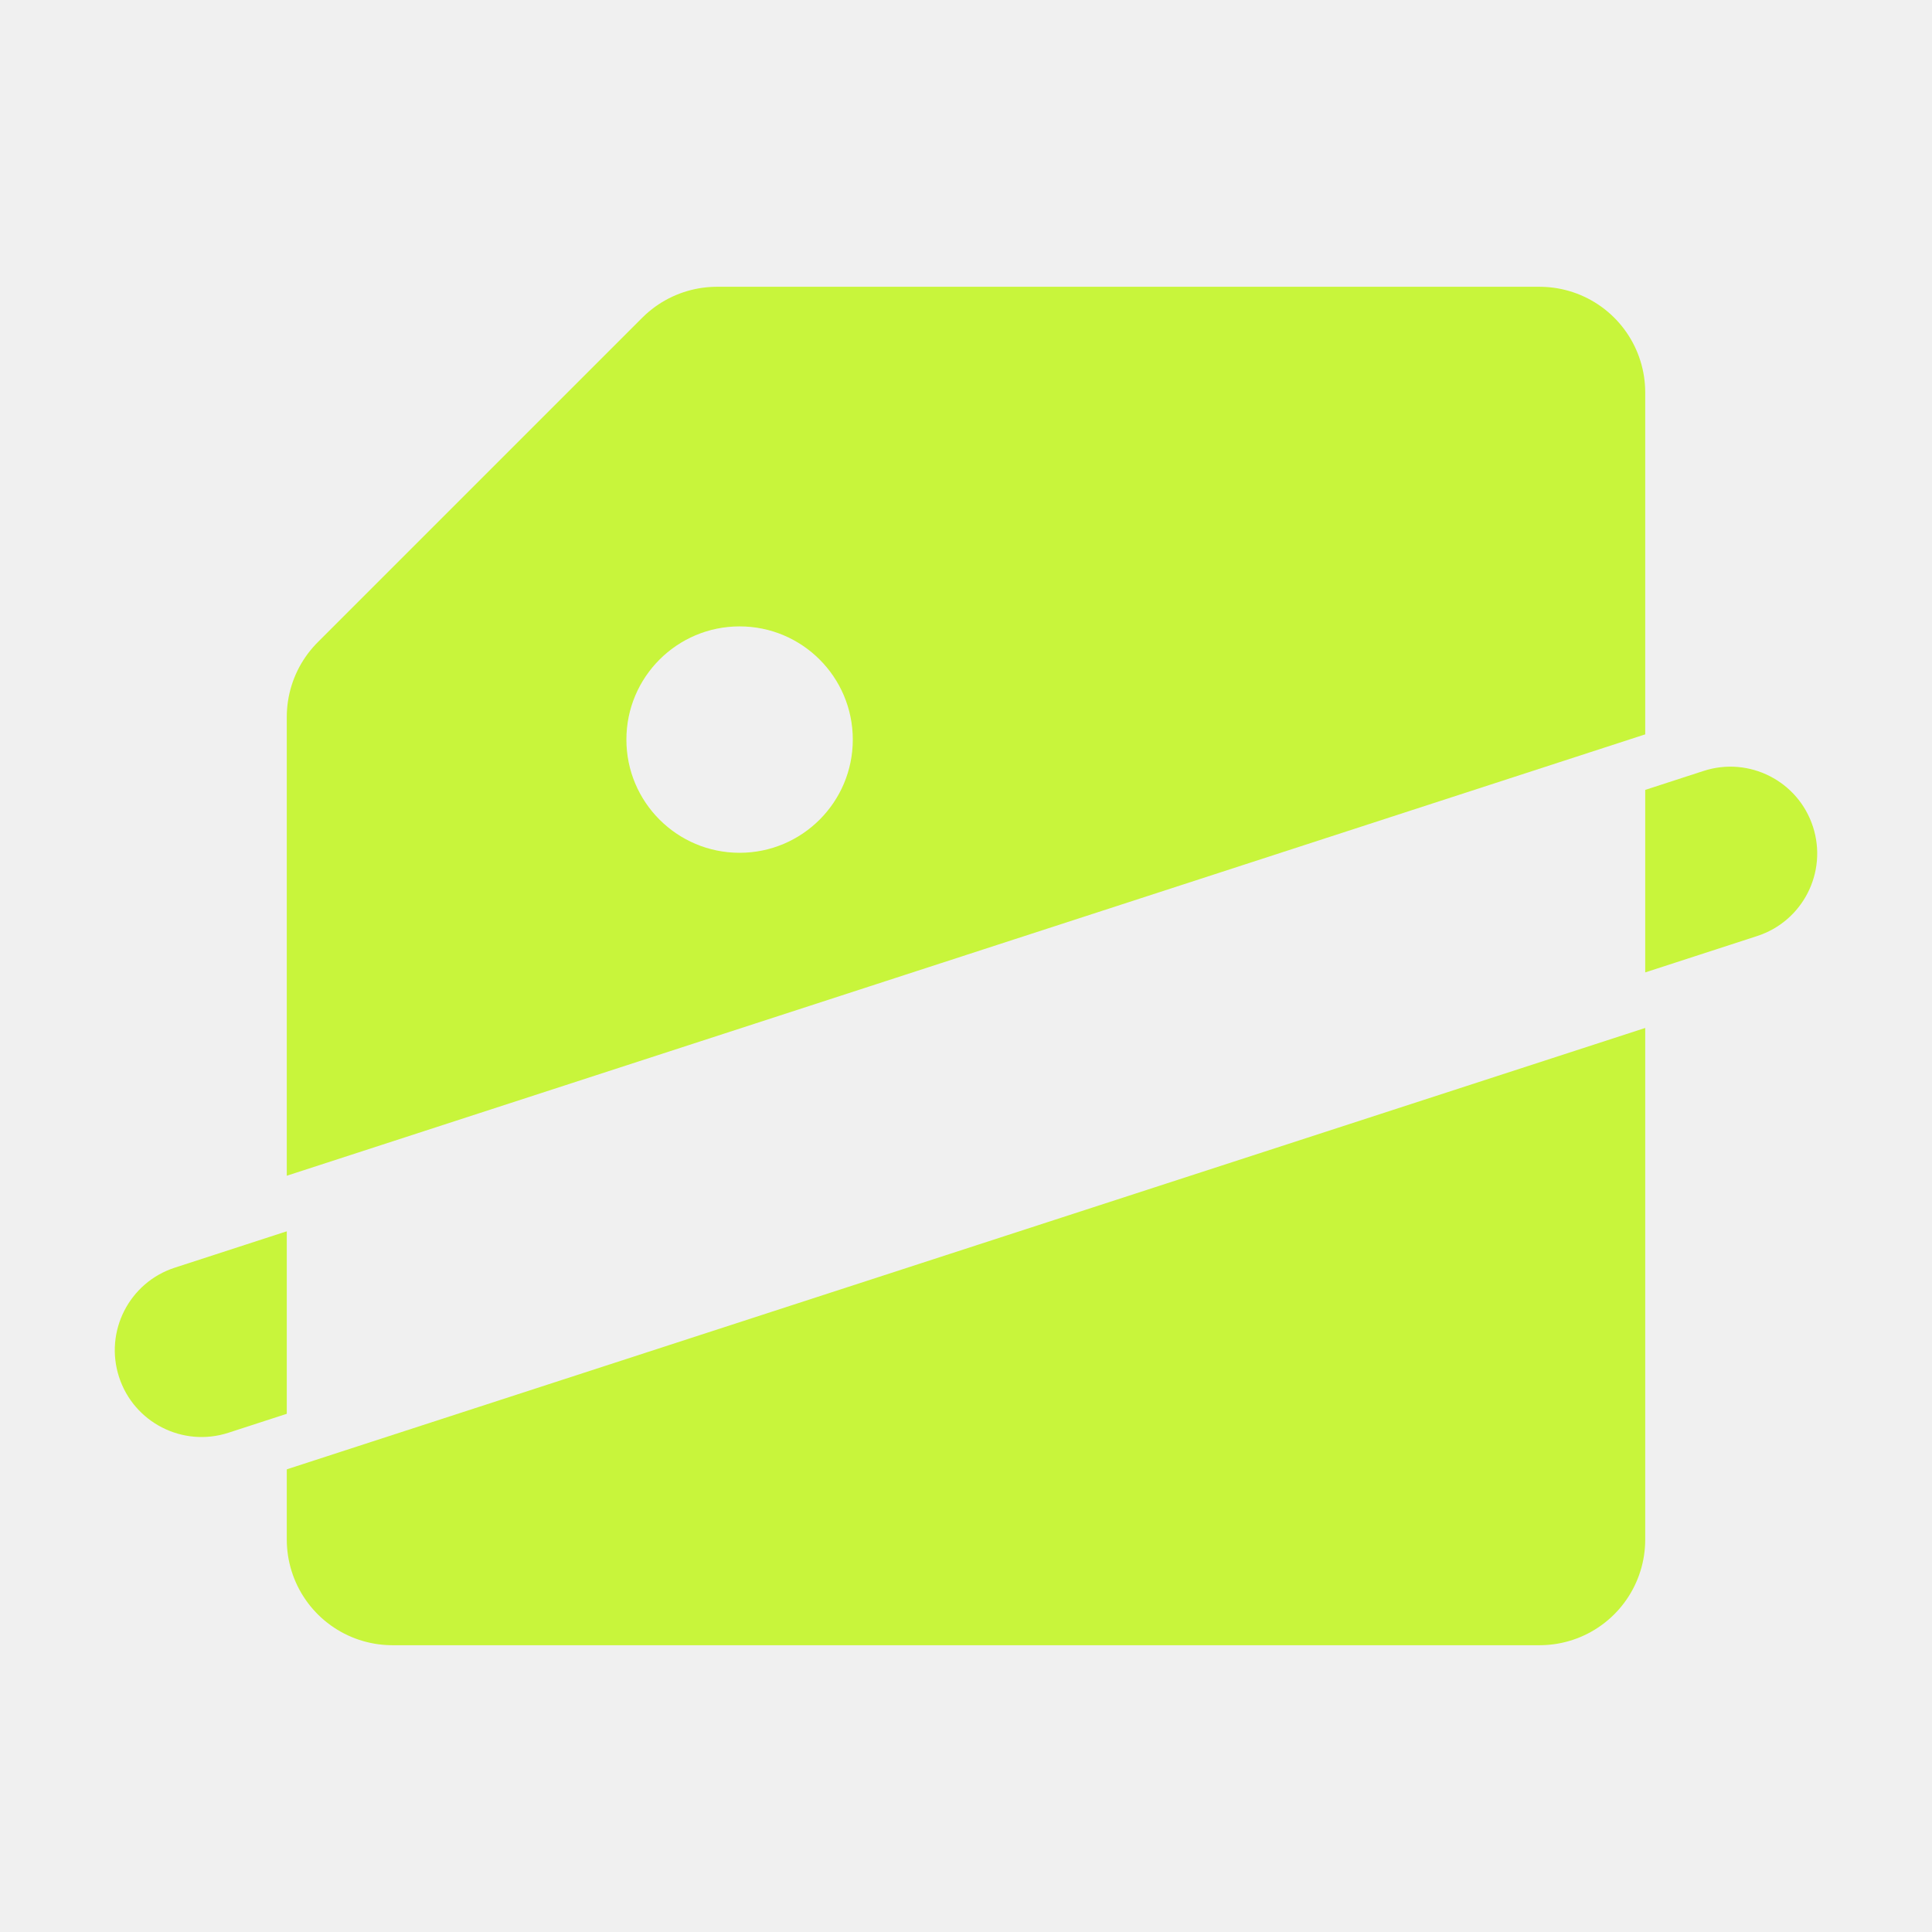
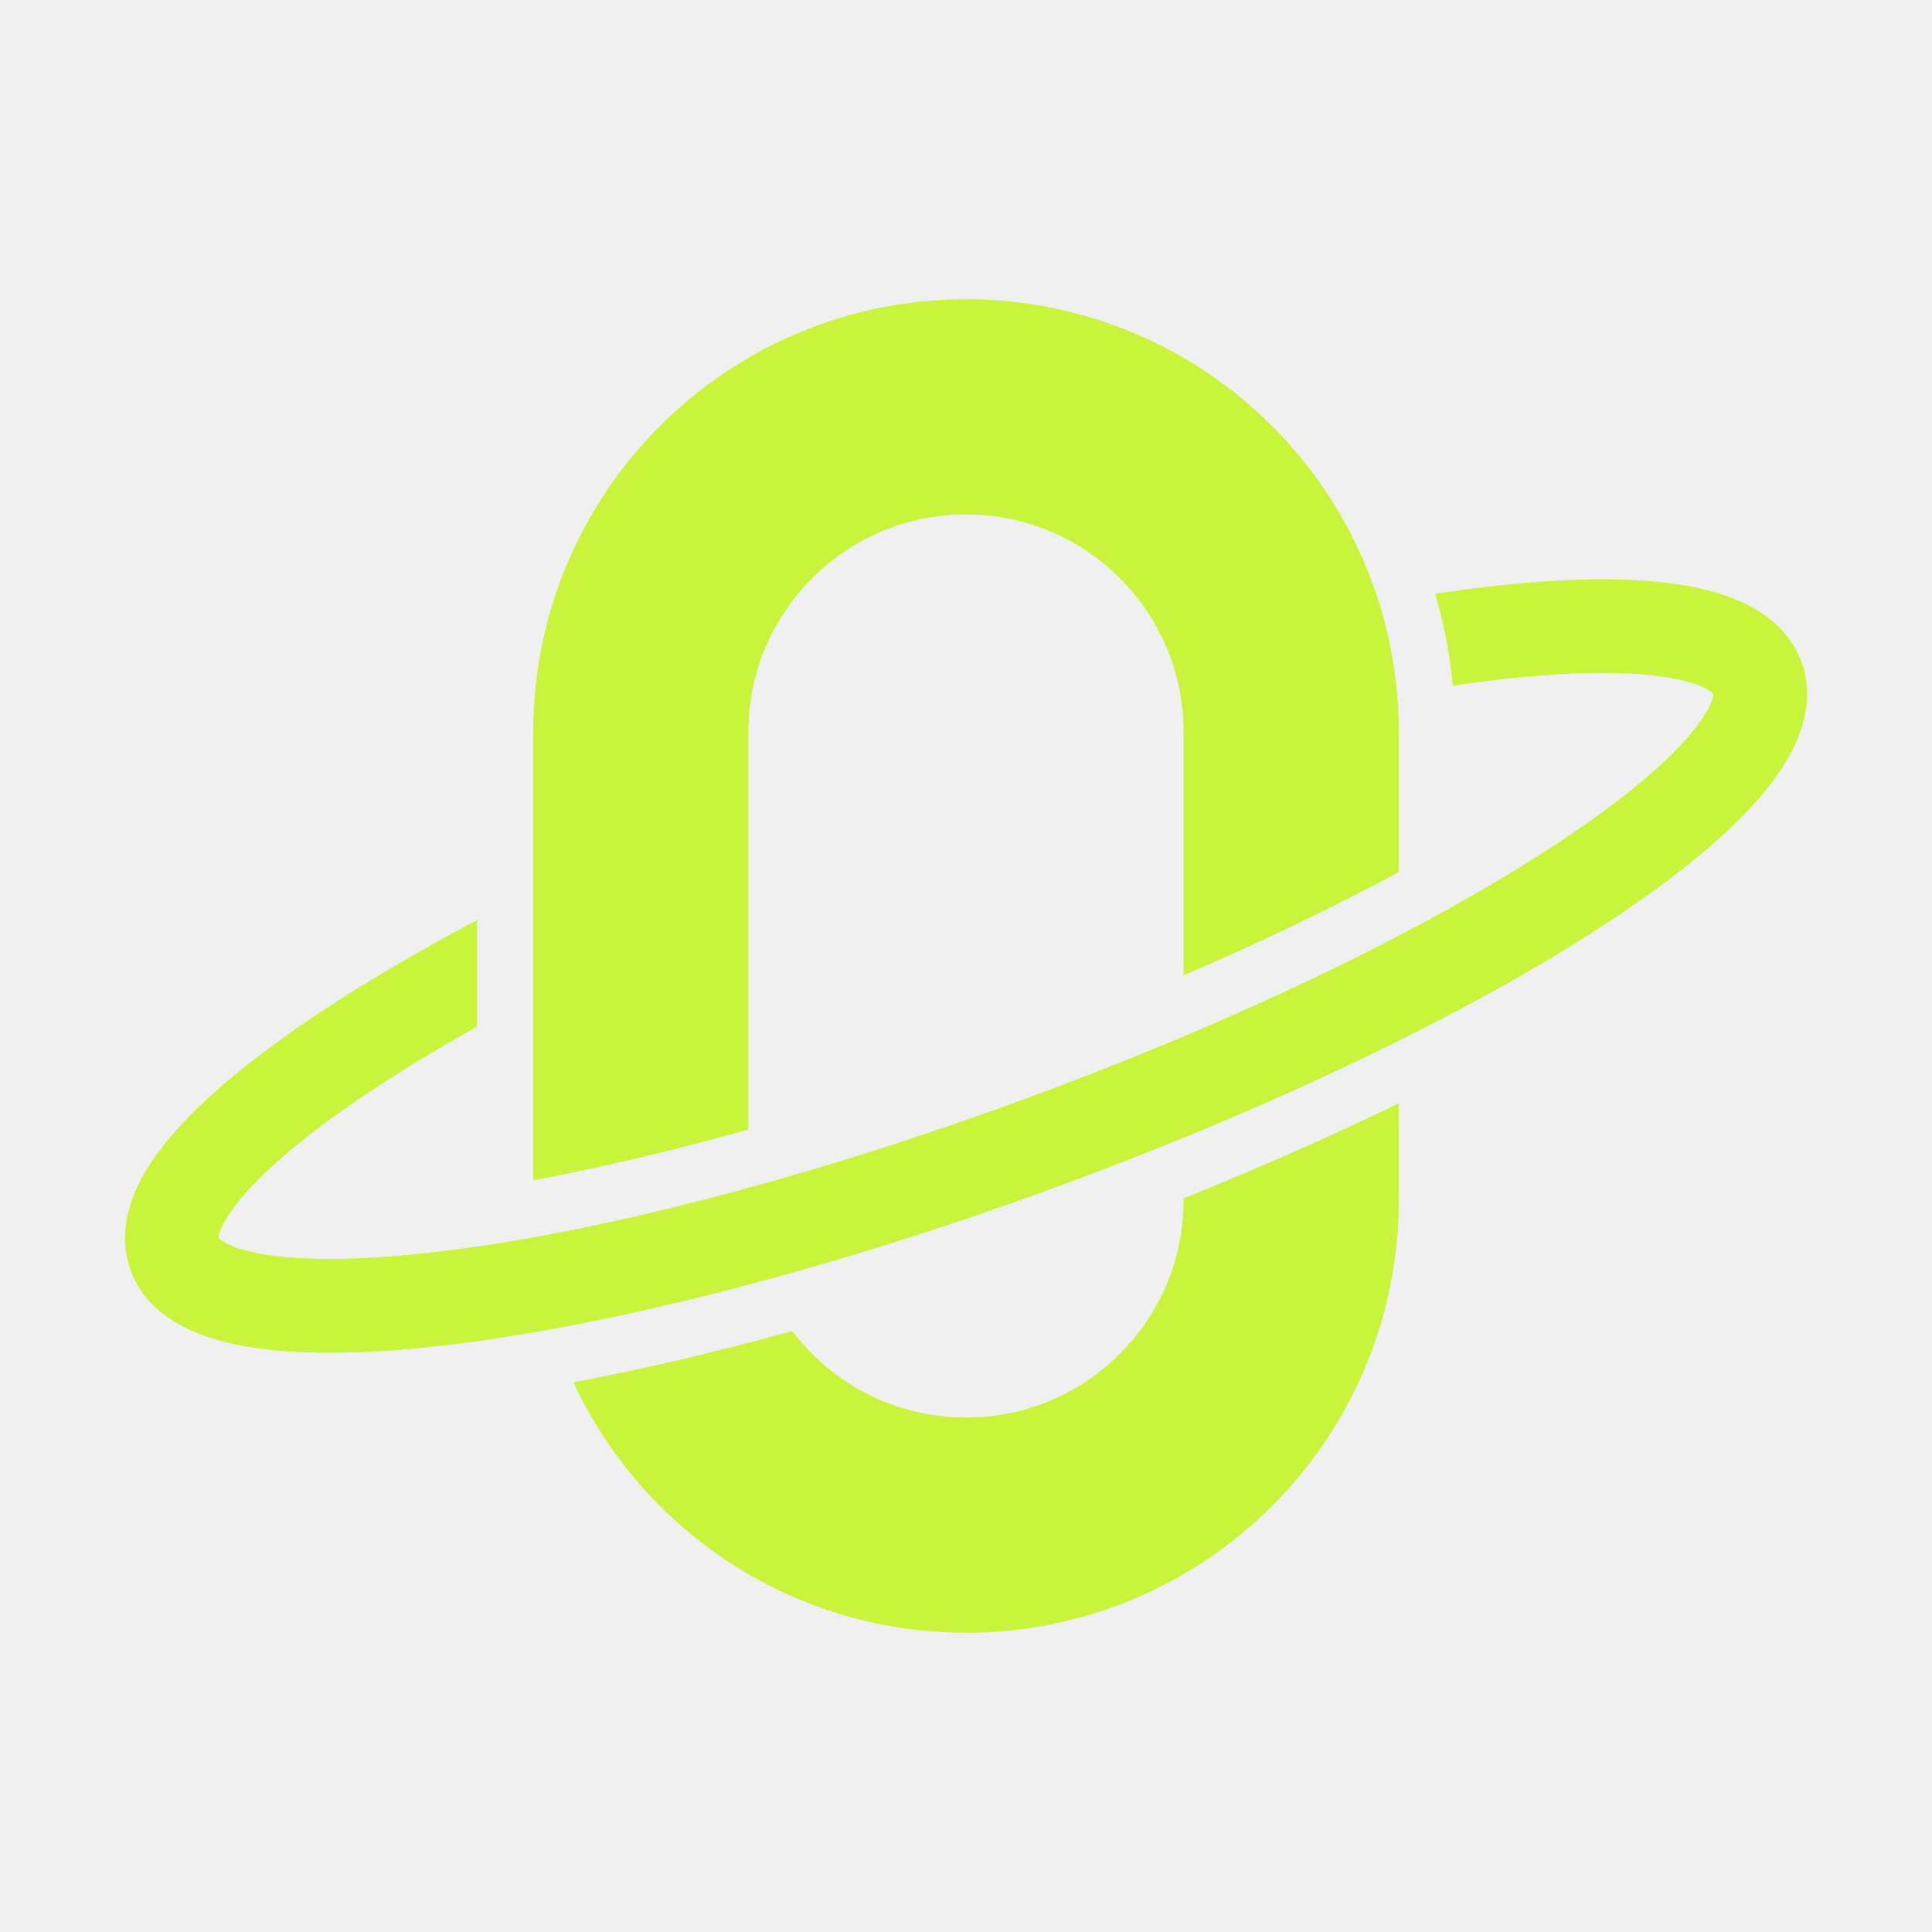
<svg xmlns="http://www.w3.org/2000/svg" viewBox="0 0 512 512" width="512" height="512">
  <defs>
-     <mask id="u1-shape" maskUnits="userSpaceOnUse" x="-2000" y="-2000" width="6000" height="6000">
+     <clipPath id="o1-front">
+       <rect x="-190.4" y="256" width="892.8" height="126.48" transform="rotate(-20 256 256)" />
+     </clipPath>
+     <mask id="o1-behind" maskUnits="userSpaceOnUse" x="-2000" y="-2000" width="6000" height="6000">
      <rect x="-2000" y="-2000" width="6000" height="6000" fill="#fff" />
-       <g fill="#000">
-         <circle cx="196" cy="196" r="30" />
-         <rect x="6" y="255" width="500" height="74" rx="37" transform="rotate(-18 256 292)" />
-       </g>
+       <rect x="126.42" y="64.42" width="259.16" height="383.16" rx="129.58" fill="#000" />
    </mask>
-     <mask id="u1-band" maskUnits="userSpaceOnUse" x="-2000" y="-2000" width="6000" height="6000">
+     <mask id="o1-under" maskUnits="userSpaceOnUse" x="-2000" y="-2000" width="6000" height="6000">
      <rect x="-2000" y="-2000" width="6000" height="6000" fill="#fff" />
-       <g fill="#000" stroke="#000" stroke-linejoin="round">
-         <g transform="rotate(0)">
-           <path d="M104 190 L190 104 L408 104 L408 408 L104 408 Z" transform="rotate(0)" stroke-width="56" stroke-linejoin="round" />
-         </g>
+       <g stroke="#000" clip-path="url(#o1-front)">
+         <ellipse cx="256" cy="256" rx="223.2" ry="50.84" fill="none" stroke-width="54.56" transform="rotate(-20 256 256)" />
      </g>
    </mask>
  </defs>
-   <g mask="url(#u1-shape)">
-     <g transform="rotate(0)">
-       <path d="M104 190 L190 104 L408 104 L408 408 L104 408 Z" transform="rotate(0)" fill="#C8F53B" stroke="#C8F53B" stroke-width="56" stroke-linejoin="round" />
-     </g>
+   <g stroke="#C8F53B" mask="url(#o1-behind)">
+     <ellipse cx="256" cy="256" rx="223.2" ry="50.84" fill="none" stroke-width="24.8" transform="rotate(-20 256 256)" />
  </g>
-   <g fill="#C8F53B" mask="url(#u1-band)">
-     <rect x="20" y="269" width="472" height="46" rx="23" transform="rotate(-18 256 292)" />
+   <g stroke="#C8F53B" mask="url(#o1-under)">
+     <rect x="169.82" y="107.82" width="172.36" height="296.36" rx="86.18" fill="none" stroke-width="57.04" />
+   </g>
+   <g stroke="#C8F53B" clip-path="url(#o1-front)">
+     <ellipse cx="256" cy="256" rx="223.2" ry="50.84" fill="none" stroke-width="24.8" transform="rotate(-20 256 256)" />
  </g>
</svg>
